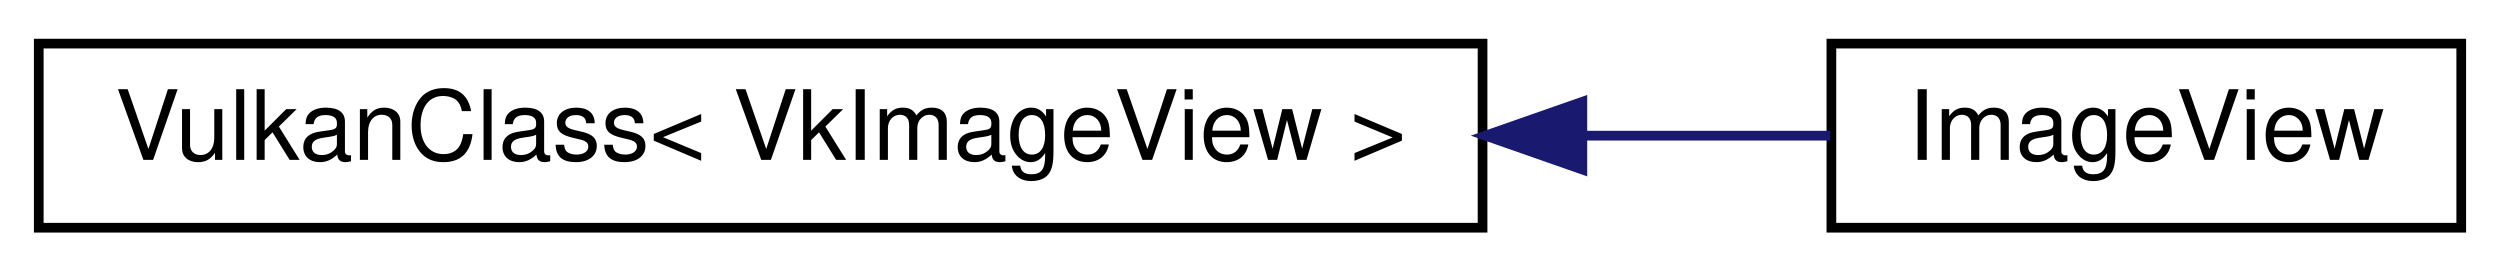
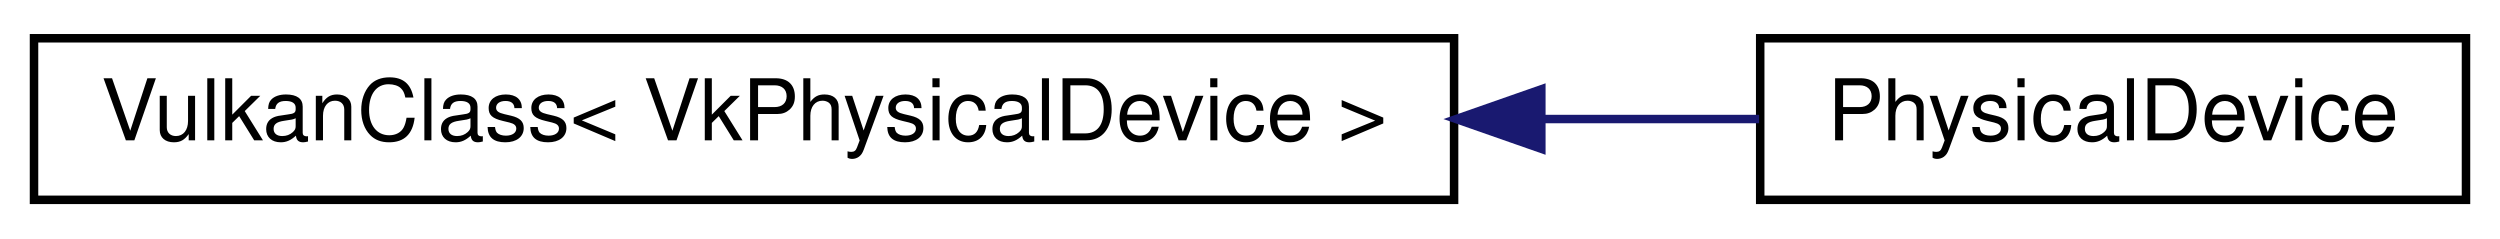
- <svg xmlns="http://www.w3.org/2000/svg" xmlns:xlink="http://www.w3.org/1999/xlink" width="258pt" height="28pt" viewBox="0.00 0.00 258.00 28.00">
+ <svg xmlns="http://www.w3.org/2000/svg" xmlns:xlink="http://www.w3.org/1999/xlink" width="294pt" height="28pt" viewBox="0.00 0.00 294.00 28.00">
  <g id="graph0" class="graph" transform="scale(1 1) rotate(0) translate(4 24)">
    <g id="node1" class="node">
      <g id="a_node1">
        <a xlink:href="class_vulkan_class.html" target="_top" xlink:title=" ">
-           <polygon fill="none" stroke="black" points="0,-0.5 0,-19.5 149,-19.5 149,-0.5 0,-0.5" />
-           <text text-anchor="middle" x="74.5" y="-7.5" font-family="Helvetica,sans-Serif" font-size="10.00">VulkanClass&lt; VkImageView &gt;</text>
+           <polygon fill="none" stroke="black" points="0,-0.5 0,-19.5 167,-19.5 167,-0.5 0,-0.5" />
+           <text text-anchor="middle" x="83.5" y="-7.5" font-family="Helvetica,sans-Serif" font-size="10.00">VulkanClass&lt; VkPhysicalDevice &gt;</text>
        </a>
      </g>
    </g>
    <g id="node2" class="node">
      <g id="a_node2">
-         <a xlink:href="class_image_view.html" target="_top" xlink:title=" ">
-           <polygon fill="none" stroke="black" points="185,-0.5 185,-19.5 250,-19.5 250,-0.5 185,-0.5" />
-           <text text-anchor="middle" x="217.5" y="-7.5" font-family="Helvetica,sans-Serif" font-size="10.00">ImageView</text>
+         <a xlink:href="class_physical_device.html" target="_top" xlink:title=" ">
+           <polygon fill="none" stroke="black" points="203,-0.5 203,-19.5 286,-19.5 286,-0.5 203,-0.5" />
+           <text text-anchor="middle" x="244.5" y="-7.5" font-family="Helvetica,sans-Serif" font-size="10.00">PhysicalDevice</text>
        </a>
      </g>
    </g>
    <g id="edge1" class="edge">
-       <path fill="none" stroke="midnightblue" d="M159.52,-10C168.48,-10 177.13,-10 184.88,-10" />
-       <polygon fill="midnightblue" stroke="midnightblue" points="159.3,-6.5 149.3,-10 159.3,-13.5 159.3,-6.5" />
+       <path fill="none" stroke="midnightblue" d="M177.36,-10C186.25,-10 194.9,-10 202.87,-10" />
+       <polygon fill="midnightblue" stroke="midnightblue" points="177.26,-6.5 167.26,-10 177.26,-13.5 177.26,-6.5" />
    </g>
  </g>
</svg>
